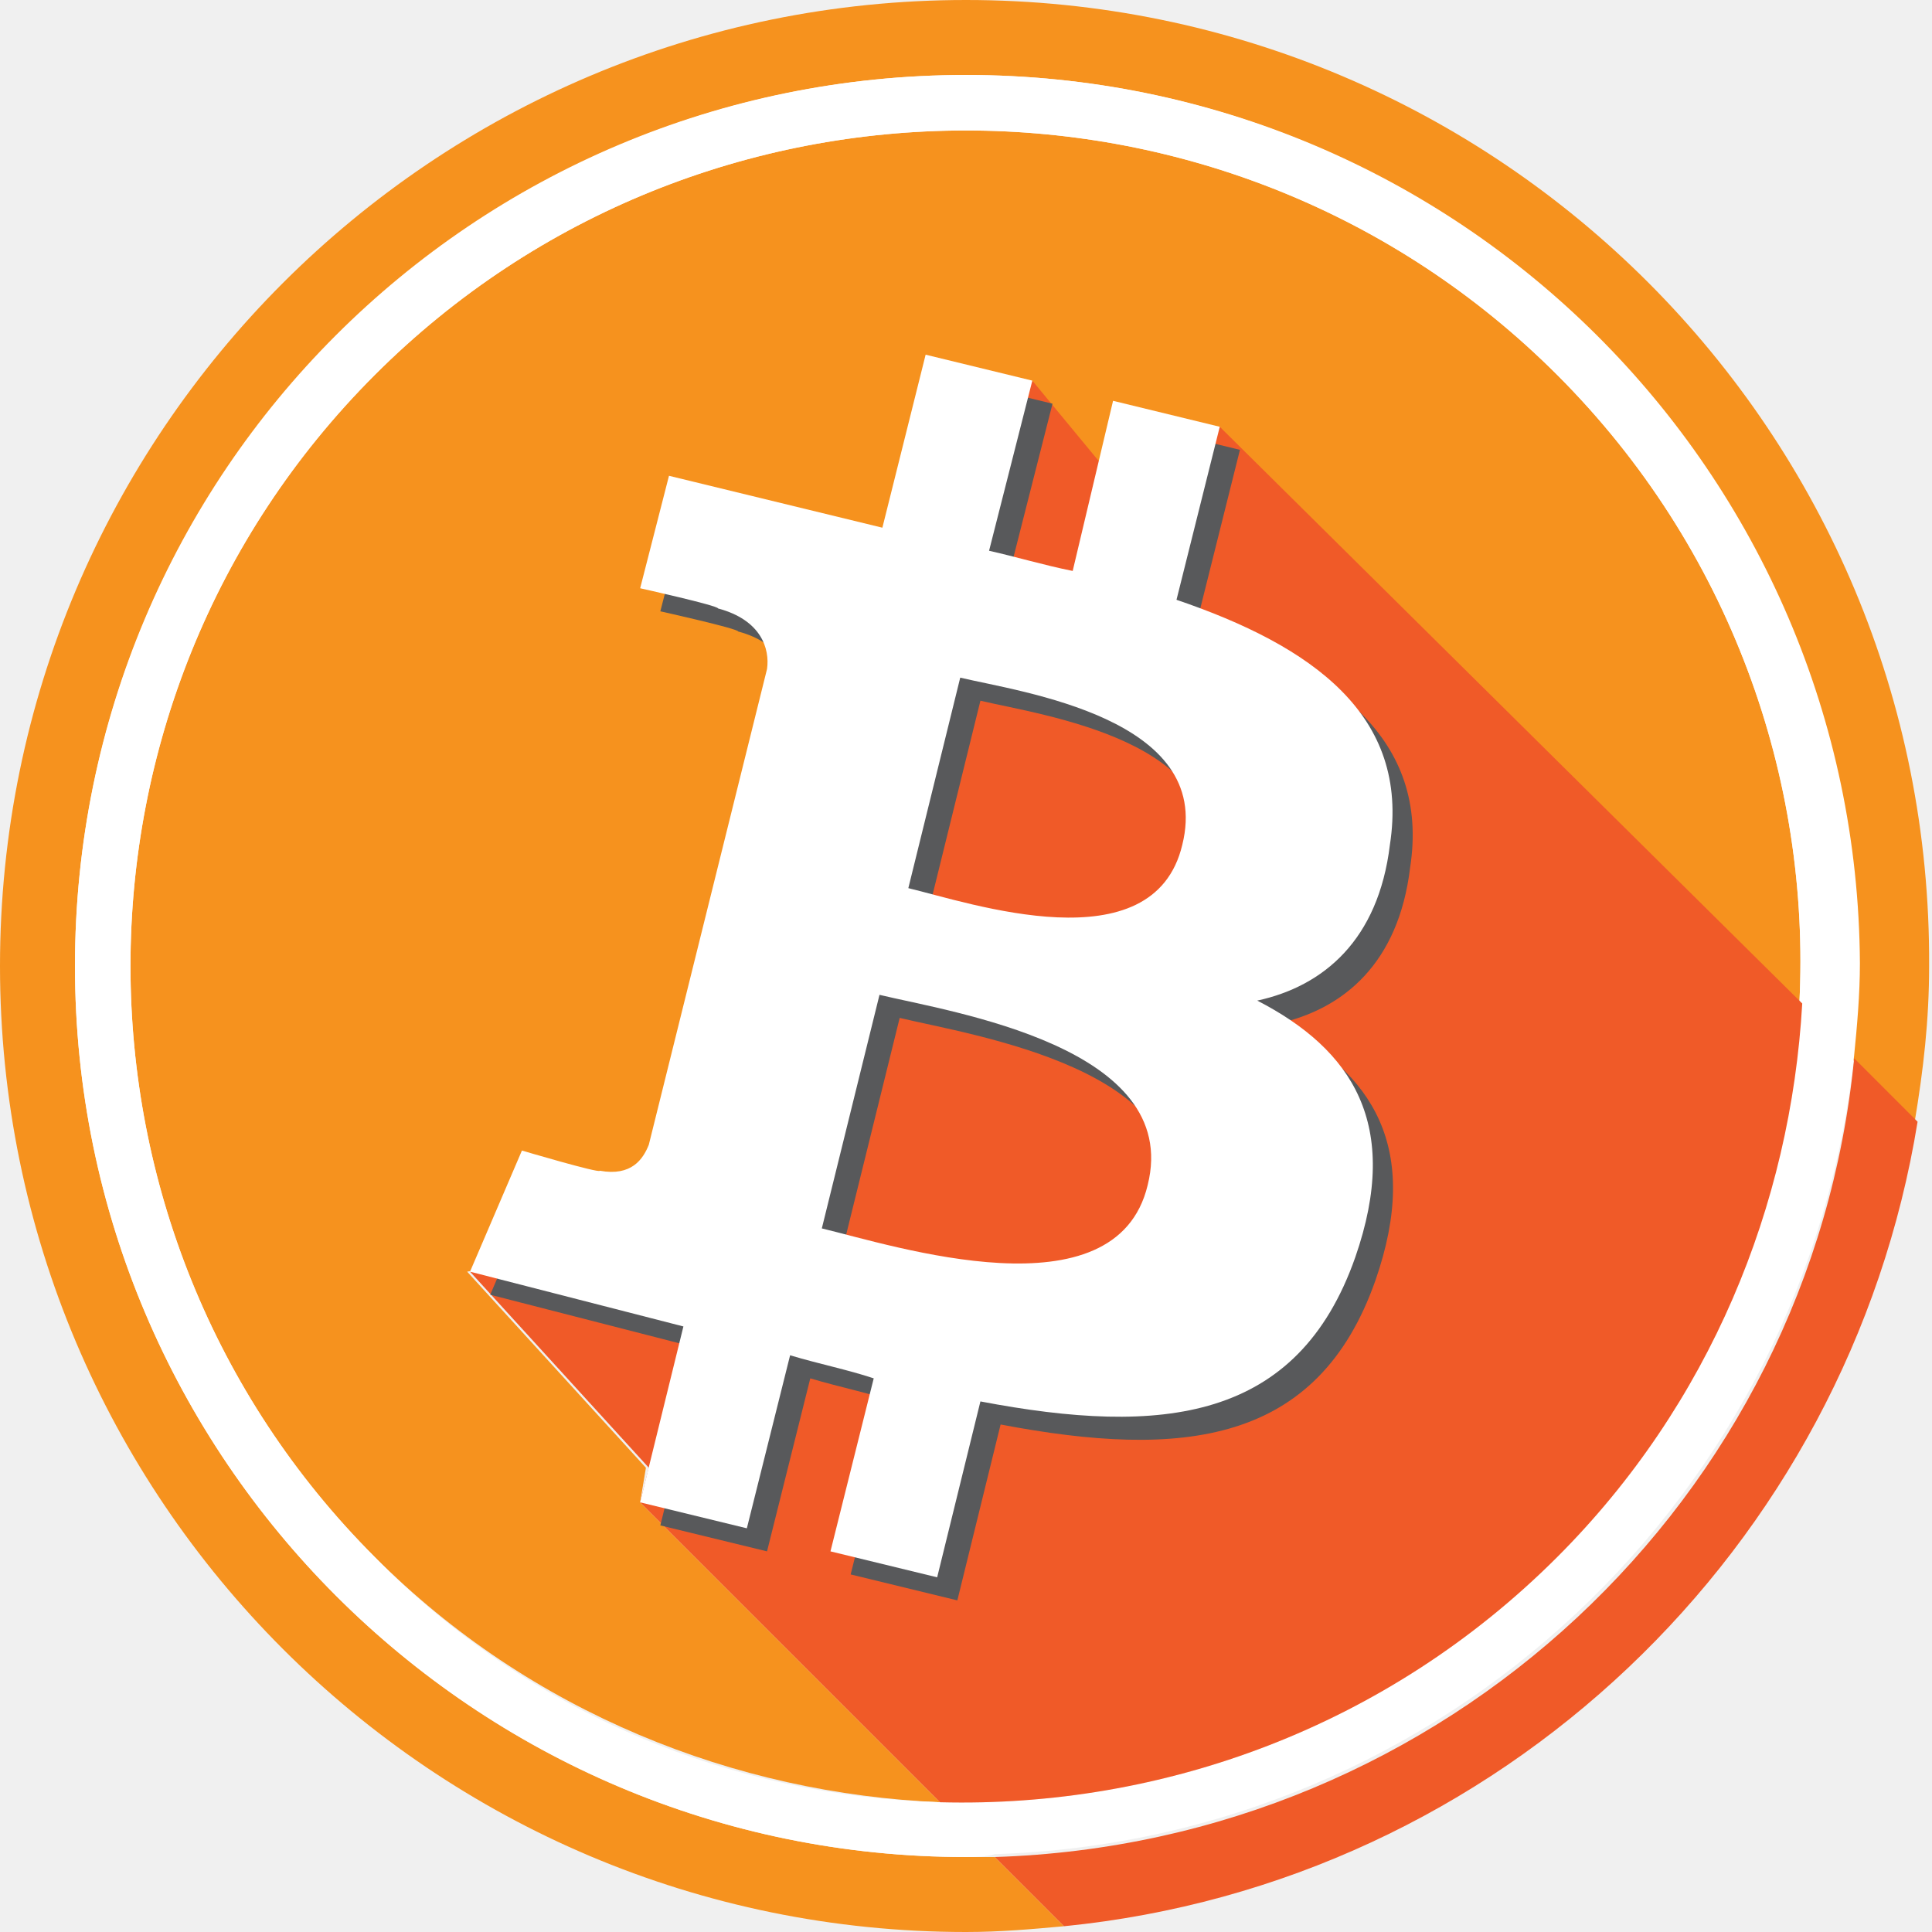
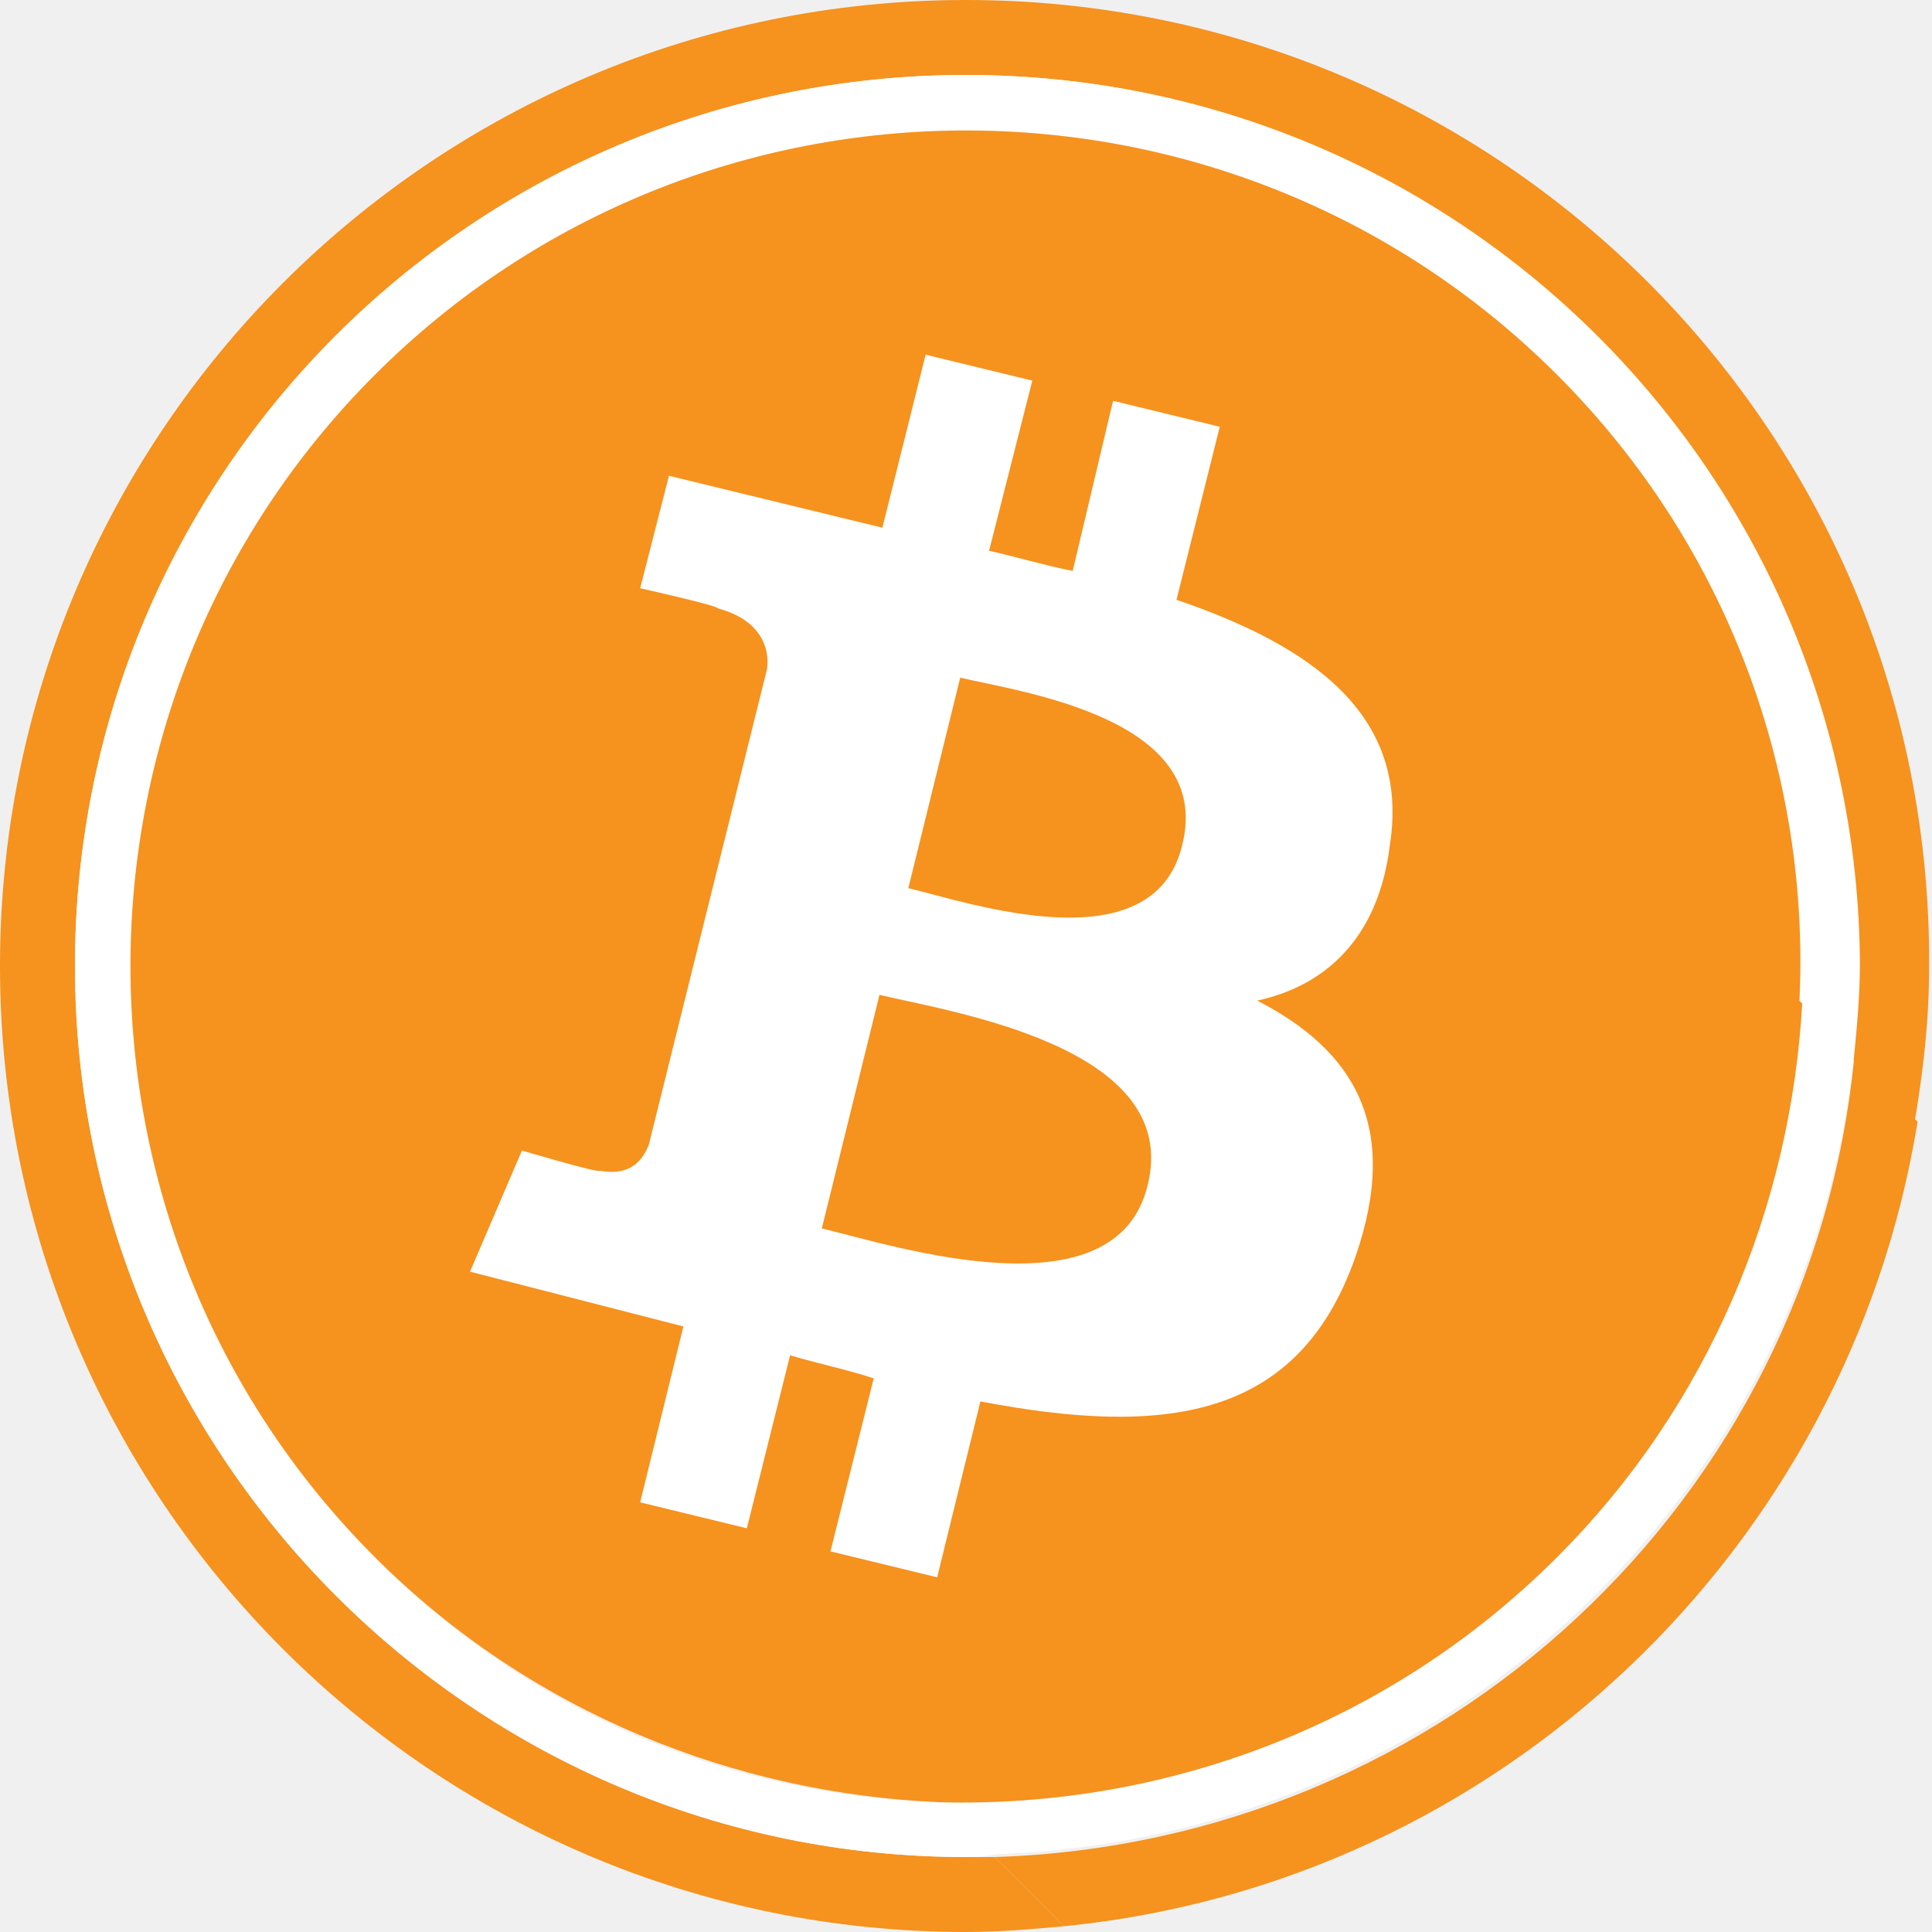
<svg xmlns="http://www.w3.org/2000/svg" version="1.1" id="Слой_1" x="0px" y="0px" viewBox="0 0 67 67" style="enable-background:new 0 0 67 67;" xml:space="preserve">
-   <style type="text/css">
+   <defs id="defs23" />
+   <style type="text/css" id="style2">
	.st0{fill:#F6921E;}
	.st1{fill:#F05A28;}
	.st2{fill:#FFFFFF;}
	.st3{fill:#58595B;}
</style>
-   <g>
-     <path class="st0" d="M33.5,64.4c-17.1,0-30.9-13.9-30.9-30.9c0-17.1,13.9-30.9,30.9-30.9c17.1,0,30.9,13.9,30.9,30.9   c0,1.1-0.1,2.1-0.2,3.2l2.2,2.2c0.3-1.8,0.5-3.5,0.5-5.4C67,15,52,0,33.5,0S0,15,0,33.5S15,67,33.5,67c1.2,0,2.3-0.1,3.4-0.2   l-2.4-2.4C34.2,64.4,33.8,64.4,33.5,64.4z" />
-     <path class="st0" d="M22.4,50.9l-6.2-6.8l5.6-1l13.9-29.9l3.8,4.6l2.7-3l20.2,20C62.8,27,60,19,54,13C42.7,1.7,24.3,1.7,13,13   C1.7,24.3,1.7,42.7,13,54c5.4,5.4,12.5,8.2,19.6,8.5L22.2,52.1L22.4,50.9z" />
-     <path class="st1" d="M66.5,38.9l-2.2-2.2c-1.5,15.3-14.2,27.2-29.8,27.7l2.4,2.4C52,65.3,64.1,53.7,66.5,38.9z" />
-     <path class="st2" d="M33.5,2.6C16.4,2.6,2.6,16.4,2.6,33.5c0,17.1,13.9,30.9,30.9,30.9c0.3,0,0.7,0,1-0.1   c15.6-0.5,28.2-12.5,29.8-27.7c0.1-1,0.2-2.1,0.2-3.2C64.4,16.4,50.6,2.6,33.5,2.6z M54,54c-5.9,5.9-13.7,8.7-21.4,8.5   c-7.1-0.2-14.2-3-19.6-8.5C1.7,42.7,1.7,24.3,13,13C24.3,1.7,42.7,1.7,54,13c6,6,8.8,14,8.4,21.8C62.1,41.8,59.3,48.7,54,54z" />
-     <path class="st1" d="M62.5,34.8l-20.2-20l-2.7,3l-3.8-4.6L21.9,43.1l-5.6,1l6.2,6.8l-0.3,1.2l10.4,10.4c7.7,0.2,15.5-2.6,21.4-8.5   C59.3,48.7,62.1,41.8,62.5,34.8z" />
-     <path class="st3" d="M48.9,30.1c0.7-4.5-2.7-6.9-7.4-8.5l1.5-6l-3.7-0.9l-1.4,5.9c-1-0.2-2-0.5-2.9-0.7l1.5-5.9l-3.7-0.9l-1.5,6   l-7.4-1.8l-1,3.9c0,0,2.7,0.6,2.7,0.7c1.5,0.4,1.8,1.4,1.7,2.1l-4.1,16.5c-0.2,0.5-0.6,1.1-1.7,0.9c0,0.1-2.7-0.7-2.7-0.7L17,44.9   l7.4,1.9l-1.5,6.1l3.7,0.9l1.5-6c1,0.3,2,0.5,2.9,0.8l-1.5,6l3.7,0.9l1.5-6.1c6.3,1.2,11,0.7,13-5c1.6-4.6-0.1-7.2-3.4-8.9   C46.6,35,48.5,33.4,48.9,30.1 M40.5,41.9c-1.1,4.6-8.8,2.1-11.3,1.5l2-8.1C33.7,35.9,41.7,37.1,40.5,41.9 M41.7,30.1   c-1,4.2-7.4,2-9.5,1.5l1.8-7.3C36.1,24.8,42.8,25.7,41.7,30.1" />
-     <path class="st2" d="M48.2,29.3c0.7-4.5-2.7-6.9-7.4-8.5l1.5-6l-3.7-0.9l-1.4,5.9c-1-0.2-2-0.5-2.9-0.7l1.5-5.9l-3.7-0.9l-1.5,6   l-7.4-1.8l-1,3.9c0,0,2.7,0.6,2.7,0.7c1.5,0.4,1.8,1.4,1.7,2.1l-4.1,16.5c-0.2,0.5-0.6,1.1-1.7,0.9c0,0.1-2.7-0.7-2.7-0.7l-1.8,4.2   l7.4,1.9l-1.5,6.1l3.7,0.9l1.5-6c1,0.3,2,0.5,2.9,0.8l-1.5,6l3.7,0.9l1.5-6.1c6.3,1.2,11,0.7,13-5c1.6-4.6-0.1-7.2-3.4-8.9   C45.9,34.2,47.8,32.6,48.2,29.3 M39.8,41.1c-1.1,4.6-8.8,2.1-11.3,1.5l2-8.1C33,35.1,41,36.3,39.8,41.1 M41,29.3   c-1,4.2-7.4,2-9.5,1.5l1.8-7.3C35.4,24,42.1,24.9,41,29.3" />
+   <g id="g18">
+     <path class="st0" d="M33.5,64.4c-17.1,0-30.9-13.9-30.9-30.9c0-17.1,13.9-30.9,30.9-30.9c17.1,0,30.9,13.9,30.9,30.9   c0,1.1-0.1,2.1-0.2,3.2l2.2,2.2c0.3-1.8,0.5-3.5,0.5-5.4C67,15,52,0,33.5,0S0,15,0,33.5S15,67,33.5,67c1.2,0,2.3-0.1,3.4-0.2   l-2.4-2.4C34.2,64.4,33.8,64.4,33.5,64.4z" id="path4" />
+     <path class="st1" d="M66.5,38.9l-2.2-2.2c-1.5,15.3-14.2,27.2-29.8,27.7l2.4,2.4C52,65.3,64.1,53.7,66.5,38.9z" id="path8" style="fill:#f6921e;fill-opacity:1" />
+     <path class="st2" d="M33.5,2.6C16.4,2.6,2.6,16.4,2.6,33.5c0,17.1,13.9,30.9,30.9,30.9c0.3,0,0.7,0,1-0.1   c15.6-0.5,28.2-12.5,29.8-27.7c0.1-1,0.2-2.1,0.2-3.2C64.4,16.4,50.6,2.6,33.5,2.6z M54,54c-5.9,5.9-13.7,8.7-21.4,8.5   c-7.1-0.2-14.2-3-19.6-8.5C1.7,42.7,1.7,24.3,13,13C24.3,1.7,42.7,1.7,54,13c6,6,8.8,14,8.4,21.8C62.1,41.8,59.3,48.7,54,54z" id="path10" />
+     <path style="fill:#f6921e;fill-opacity:1" d="M 33.5 4.525 C 26.075 4.525 18.65 7.35 13 13 C 1.7 24.3 1.7 42.7 13 54 C 18.4 59.4 25.5 62.2 32.6 62.5 C 40.3 62.7 48.1 59.9 54 54 C 59.3 48.7 62.1 41.801 62.5 34.801 L 62.402 34.705 C 62.775 26.935 59.976 18.976 54 13 C 48.35 7.35 40.925 4.525 33.5 4.525 z M 35.699 13.199 L 35.764 13.277 L 21.9 43.1 L 16.199 44.1 L 21.801 43.1 L 35.699 13.199 z M 42.199 14.801 L 42.252 14.854 L 39.6 17.801 L 39.553 17.742 L 42.199 14.801 z " id="path12" />
+     <path class="st2" d="M48.2,29.3c0.7-4.5-2.7-6.9-7.4-8.5l1.5-6l-3.7-0.9l-1.4,5.9c-1-0.2-2-0.5-2.9-0.7l1.5-5.9l-3.7-0.9l-1.5,6   l-7.4-1.8l-1,3.9c0,0,2.7,0.6,2.7,0.7c1.5,0.4,1.8,1.4,1.7,2.1l-4.1,16.5c-0.2,0.5-0.6,1.1-1.7,0.9c0,0.1-2.7-0.7-2.7-0.7l-1.8,4.2   l7.4,1.9l-1.5,6.1l3.7,0.9l1.5-6c1,0.3,2,0.5,2.9,0.8l-1.5,6l3.7,0.9l1.5-6.1c6.3,1.2,11,0.7,13-5c1.6-4.6-0.1-7.2-3.4-8.9   C45.9,34.2,47.8,32.6,48.2,29.3 M39.8,41.1c-1.1,4.6-8.8,2.1-11.3,1.5l2-8.1C33,35.1,41,36.3,39.8,41.1 M41,29.3   c-1,4.2-7.4,2-9.5,1.5l1.8-7.3C35.4,24,42.1,24.9,41,29.3" id="path16" />
  </g>
</svg>
